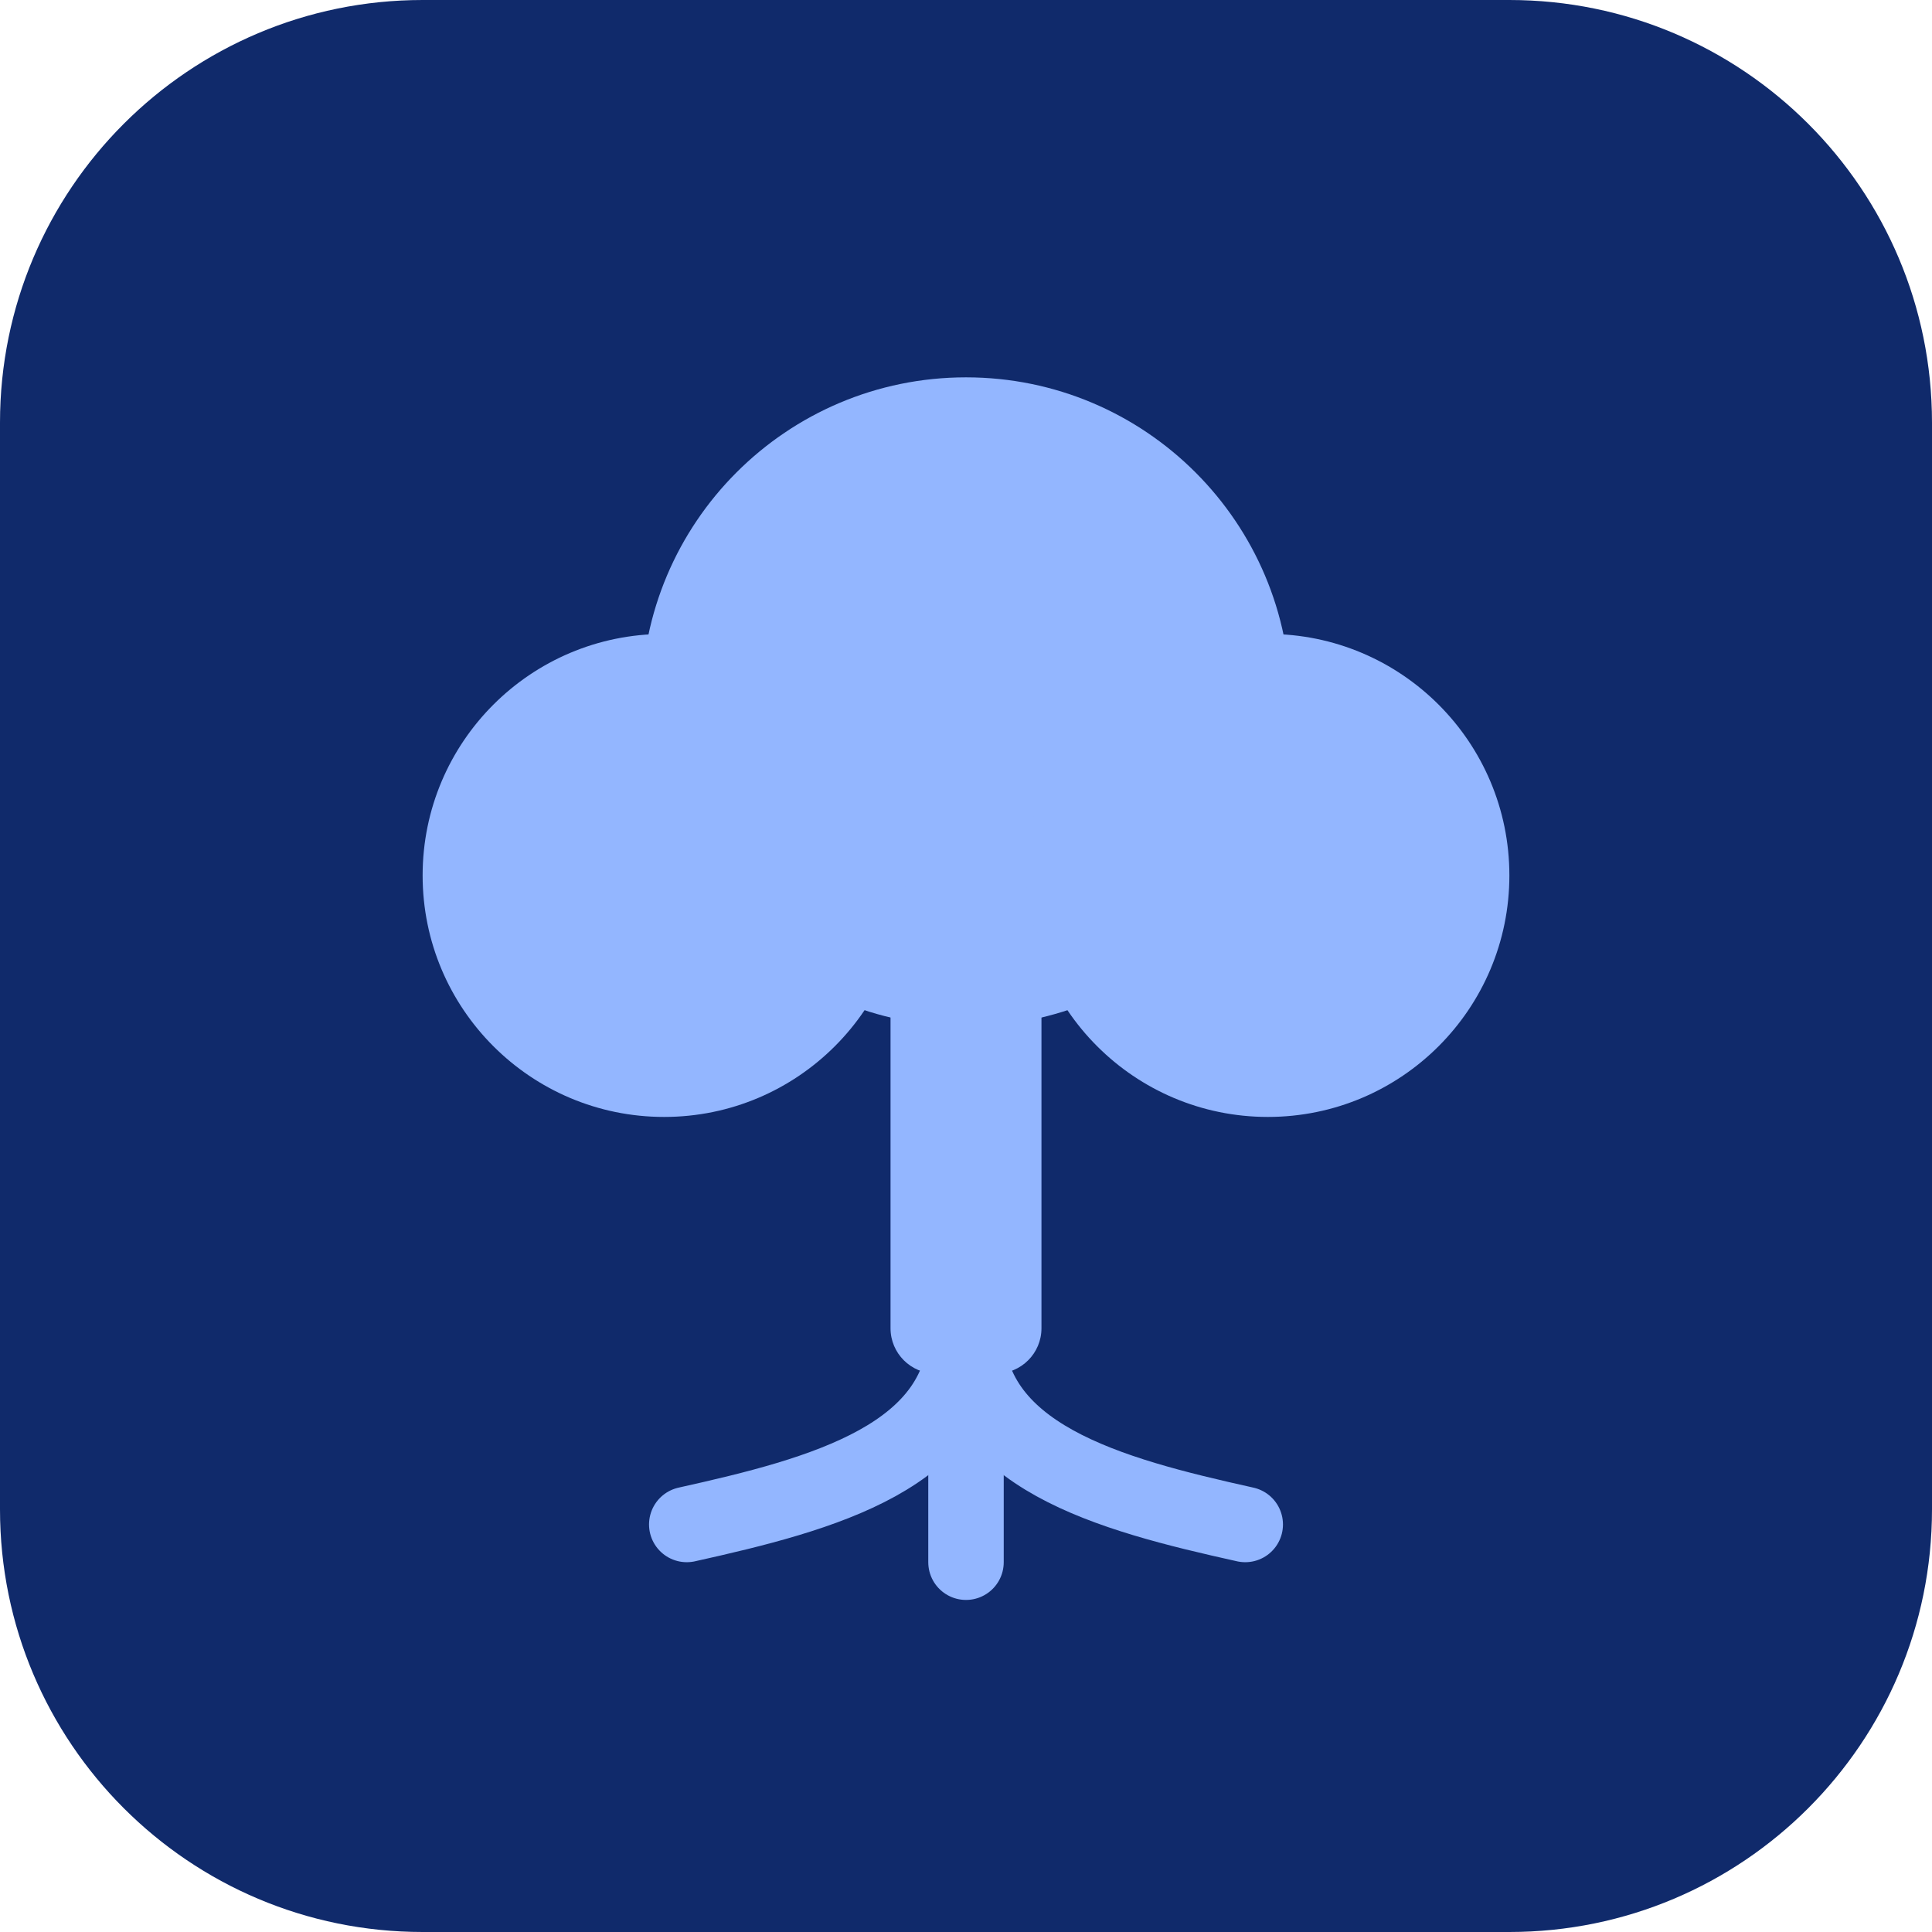
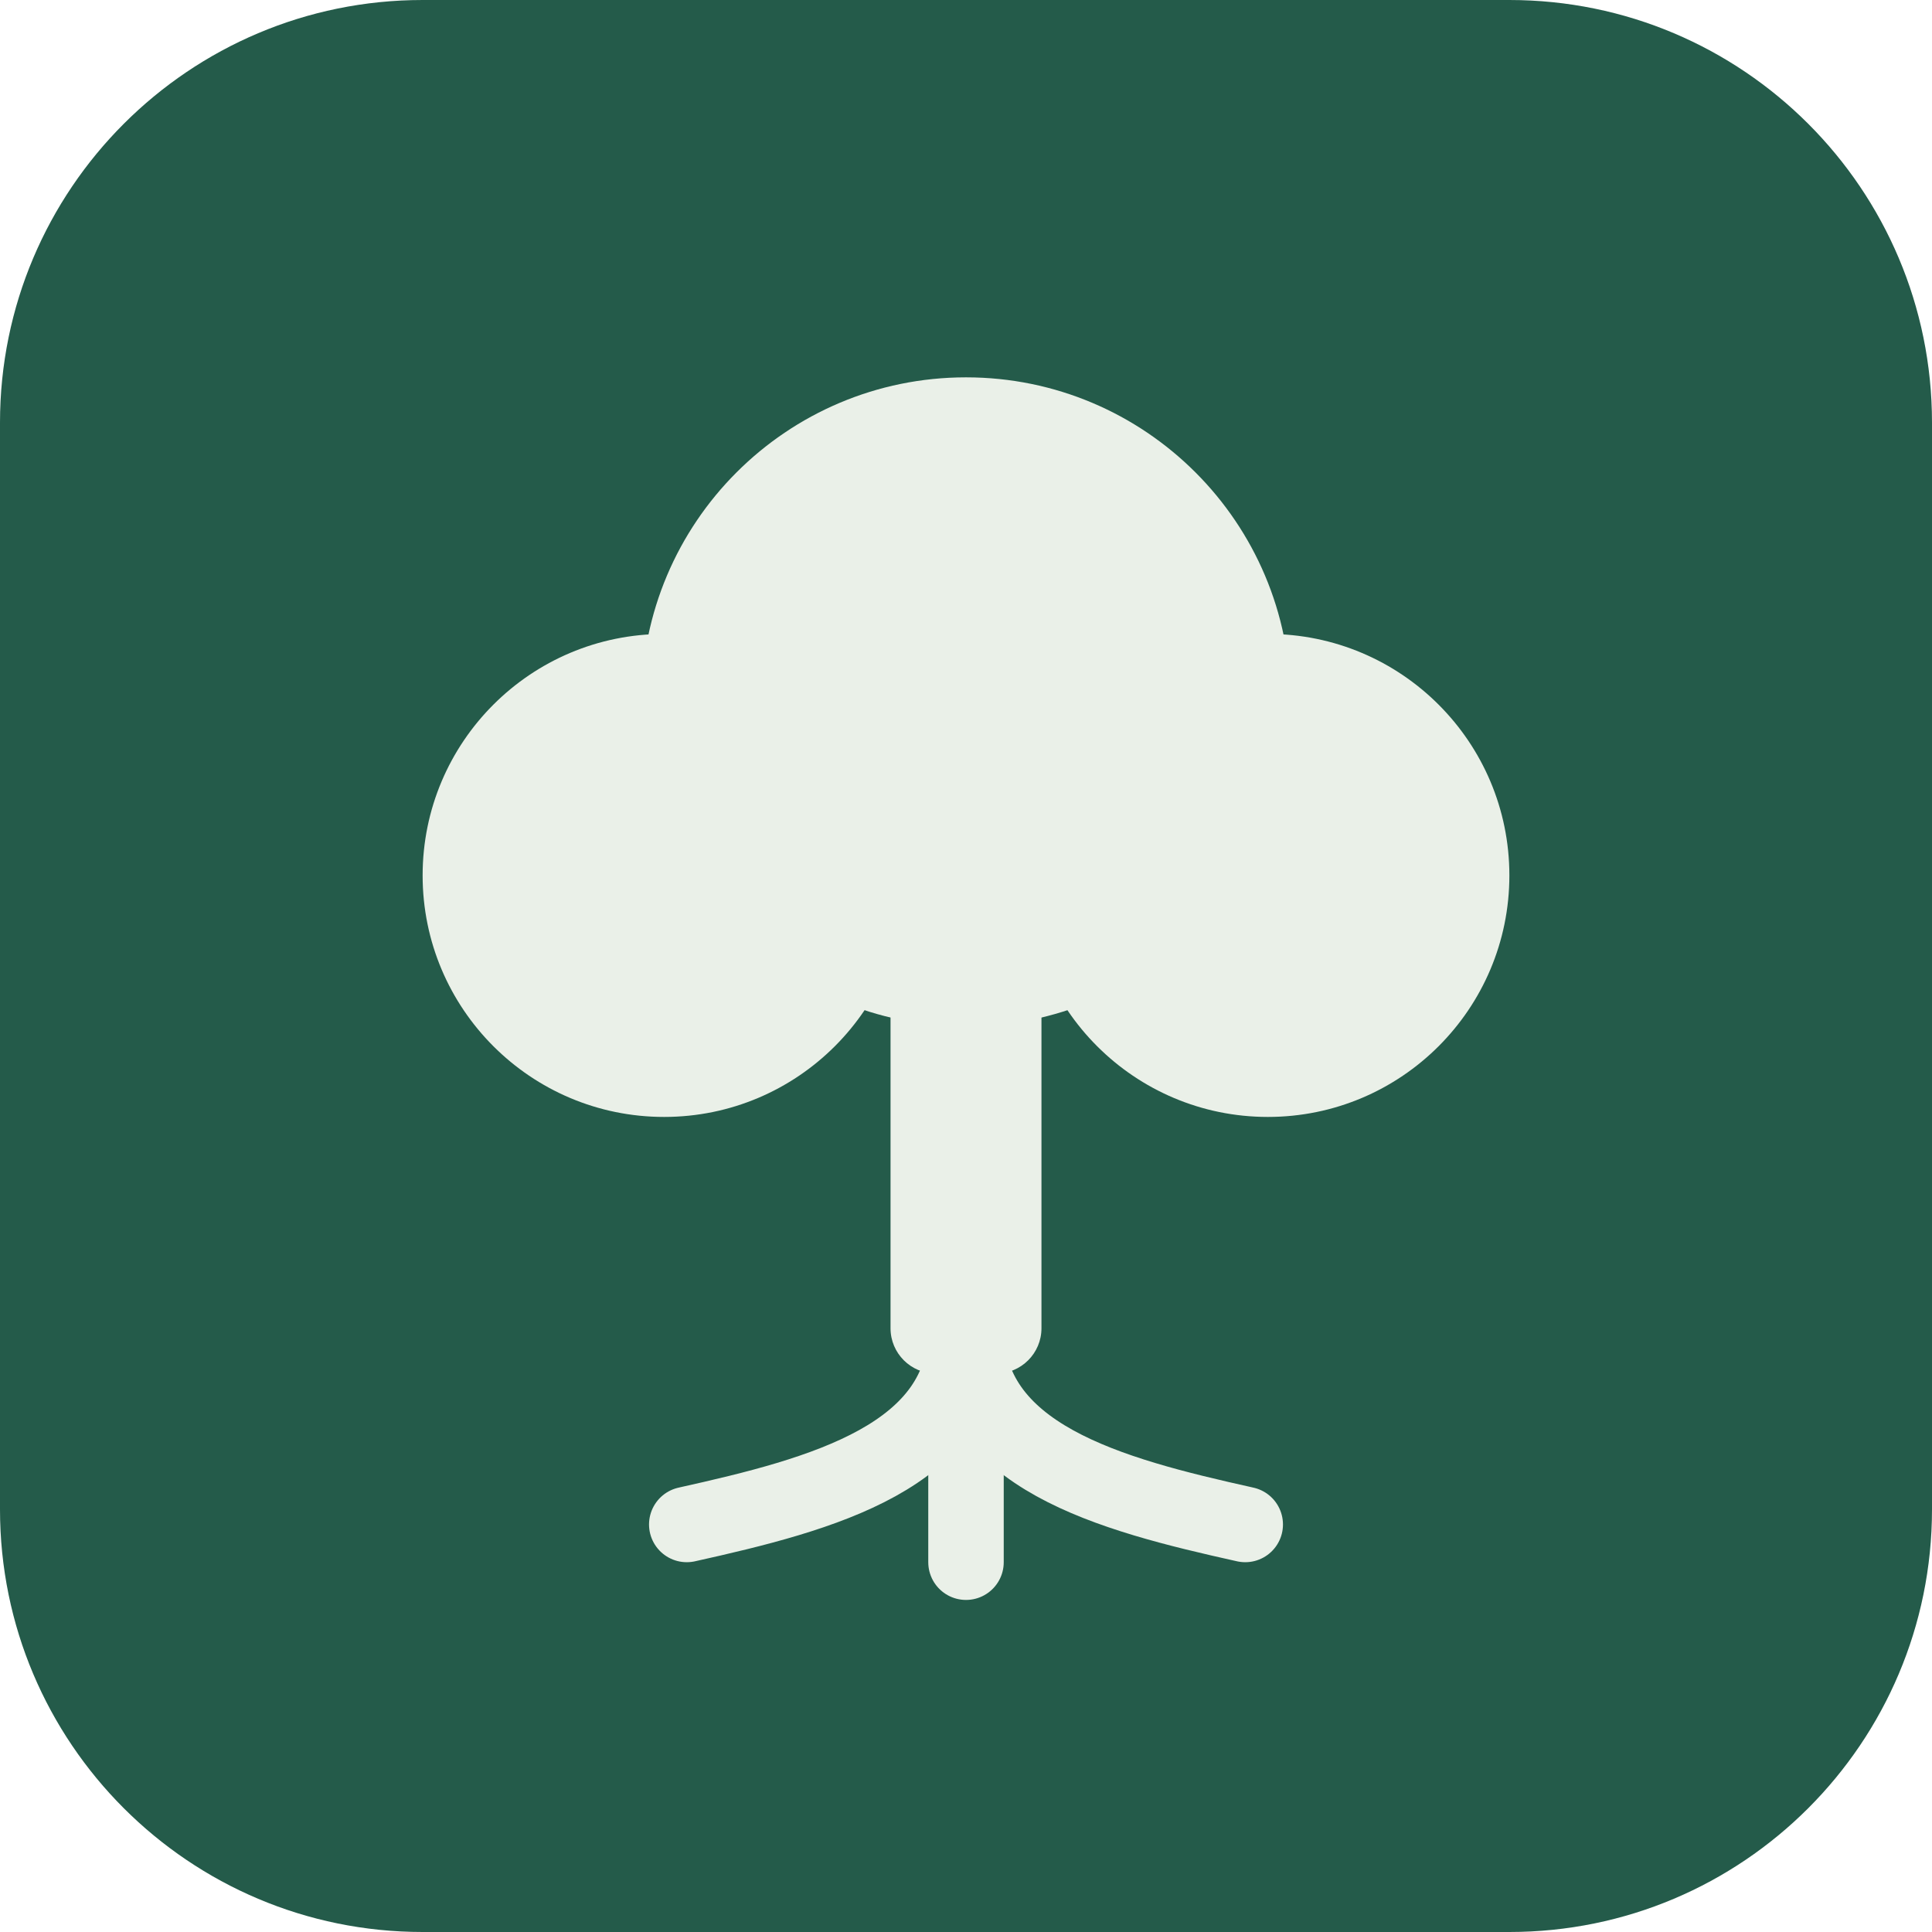
<svg xmlns="http://www.w3.org/2000/svg" viewBox="0 0 512 512">
-   <rect width="512" height="512" rx="112" fill="#102a6b" />
-   <g fill="#93b6ff">
+   <rect width="512" height="512" rx="112" fill="#245b4a" />
+   <g fill="#eaf0e8">
    <circle cx="256" cy="186" r="86" />
    <circle cx="176" cy="232" r="64" />
    <circle cx="336" cy="232" r="64" />
    <rect x="236" y="240" width="40" height="124" rx="12" />
  </g>
-   <g fill="none" stroke="#93b6ff" stroke-width="20" stroke-linecap="round">
+   <g fill="none" stroke="#eaf0e8" stroke-width="20" stroke-linecap="round">
    <path d="M256 352c0 34-38 44-74 52" />
    <path d="M256 352v62" />
    <path d="M256 352c0 34 38 44 74 52" />
  </g>
</svg>
